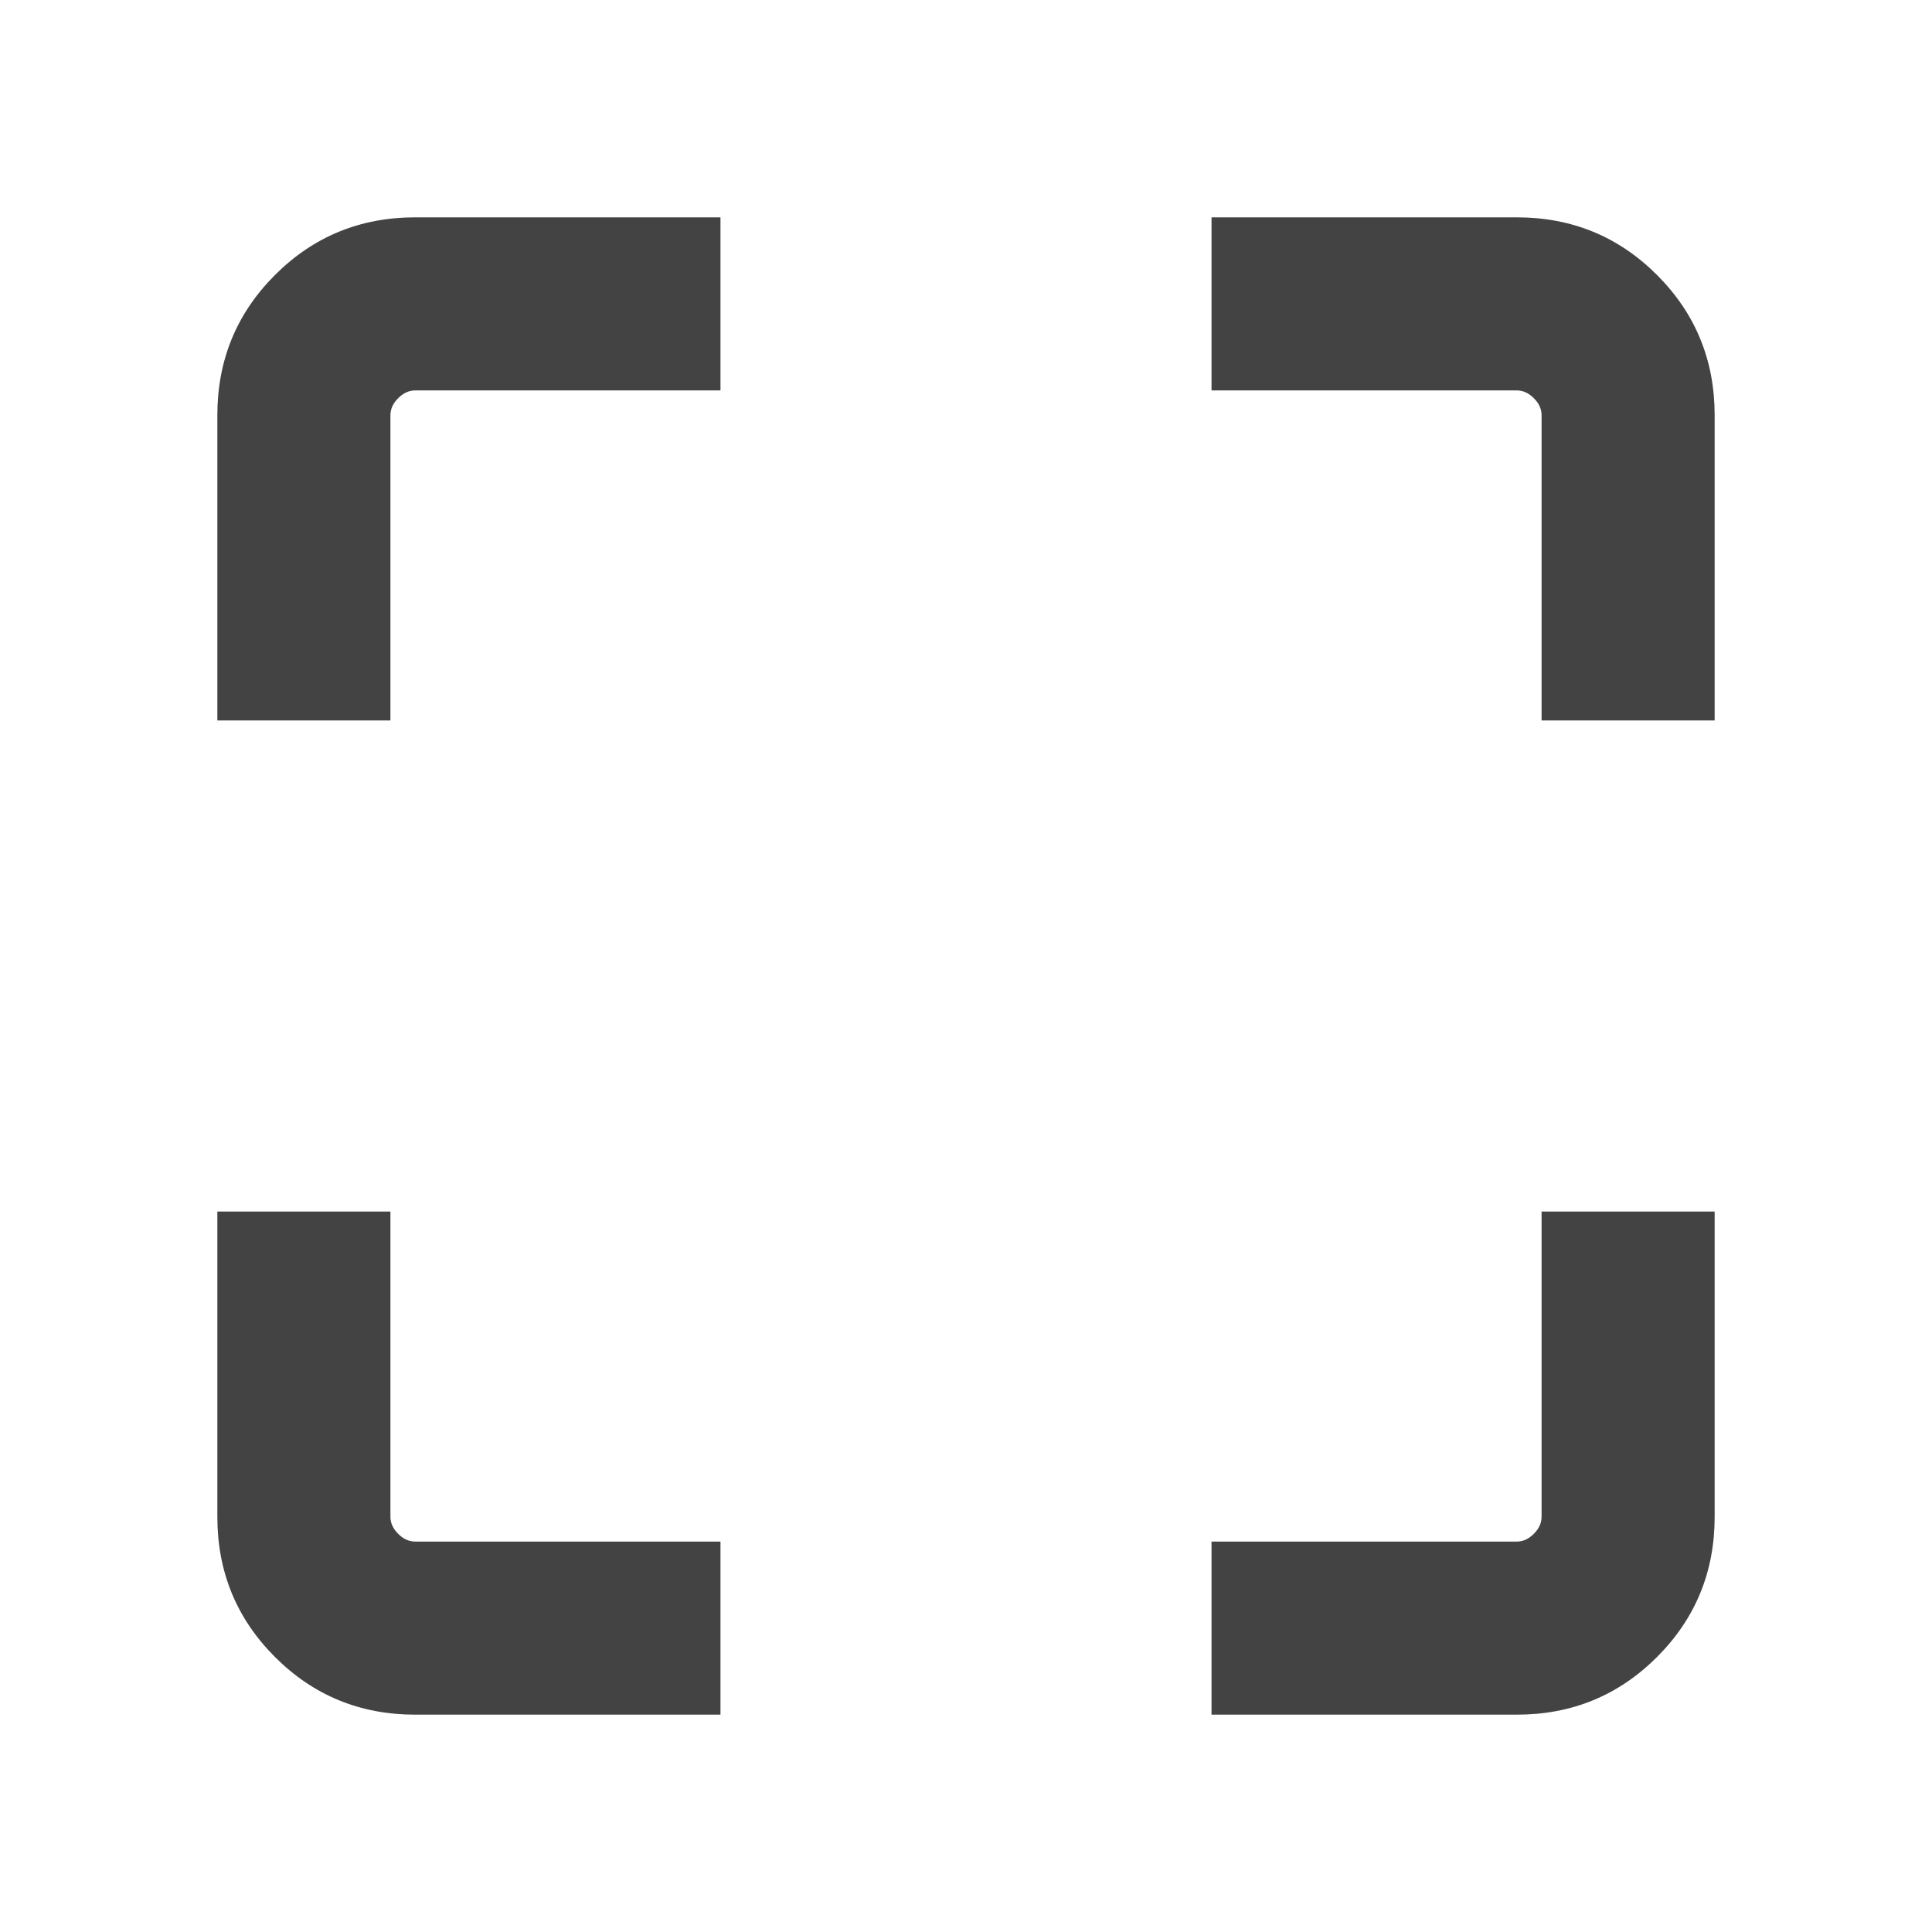
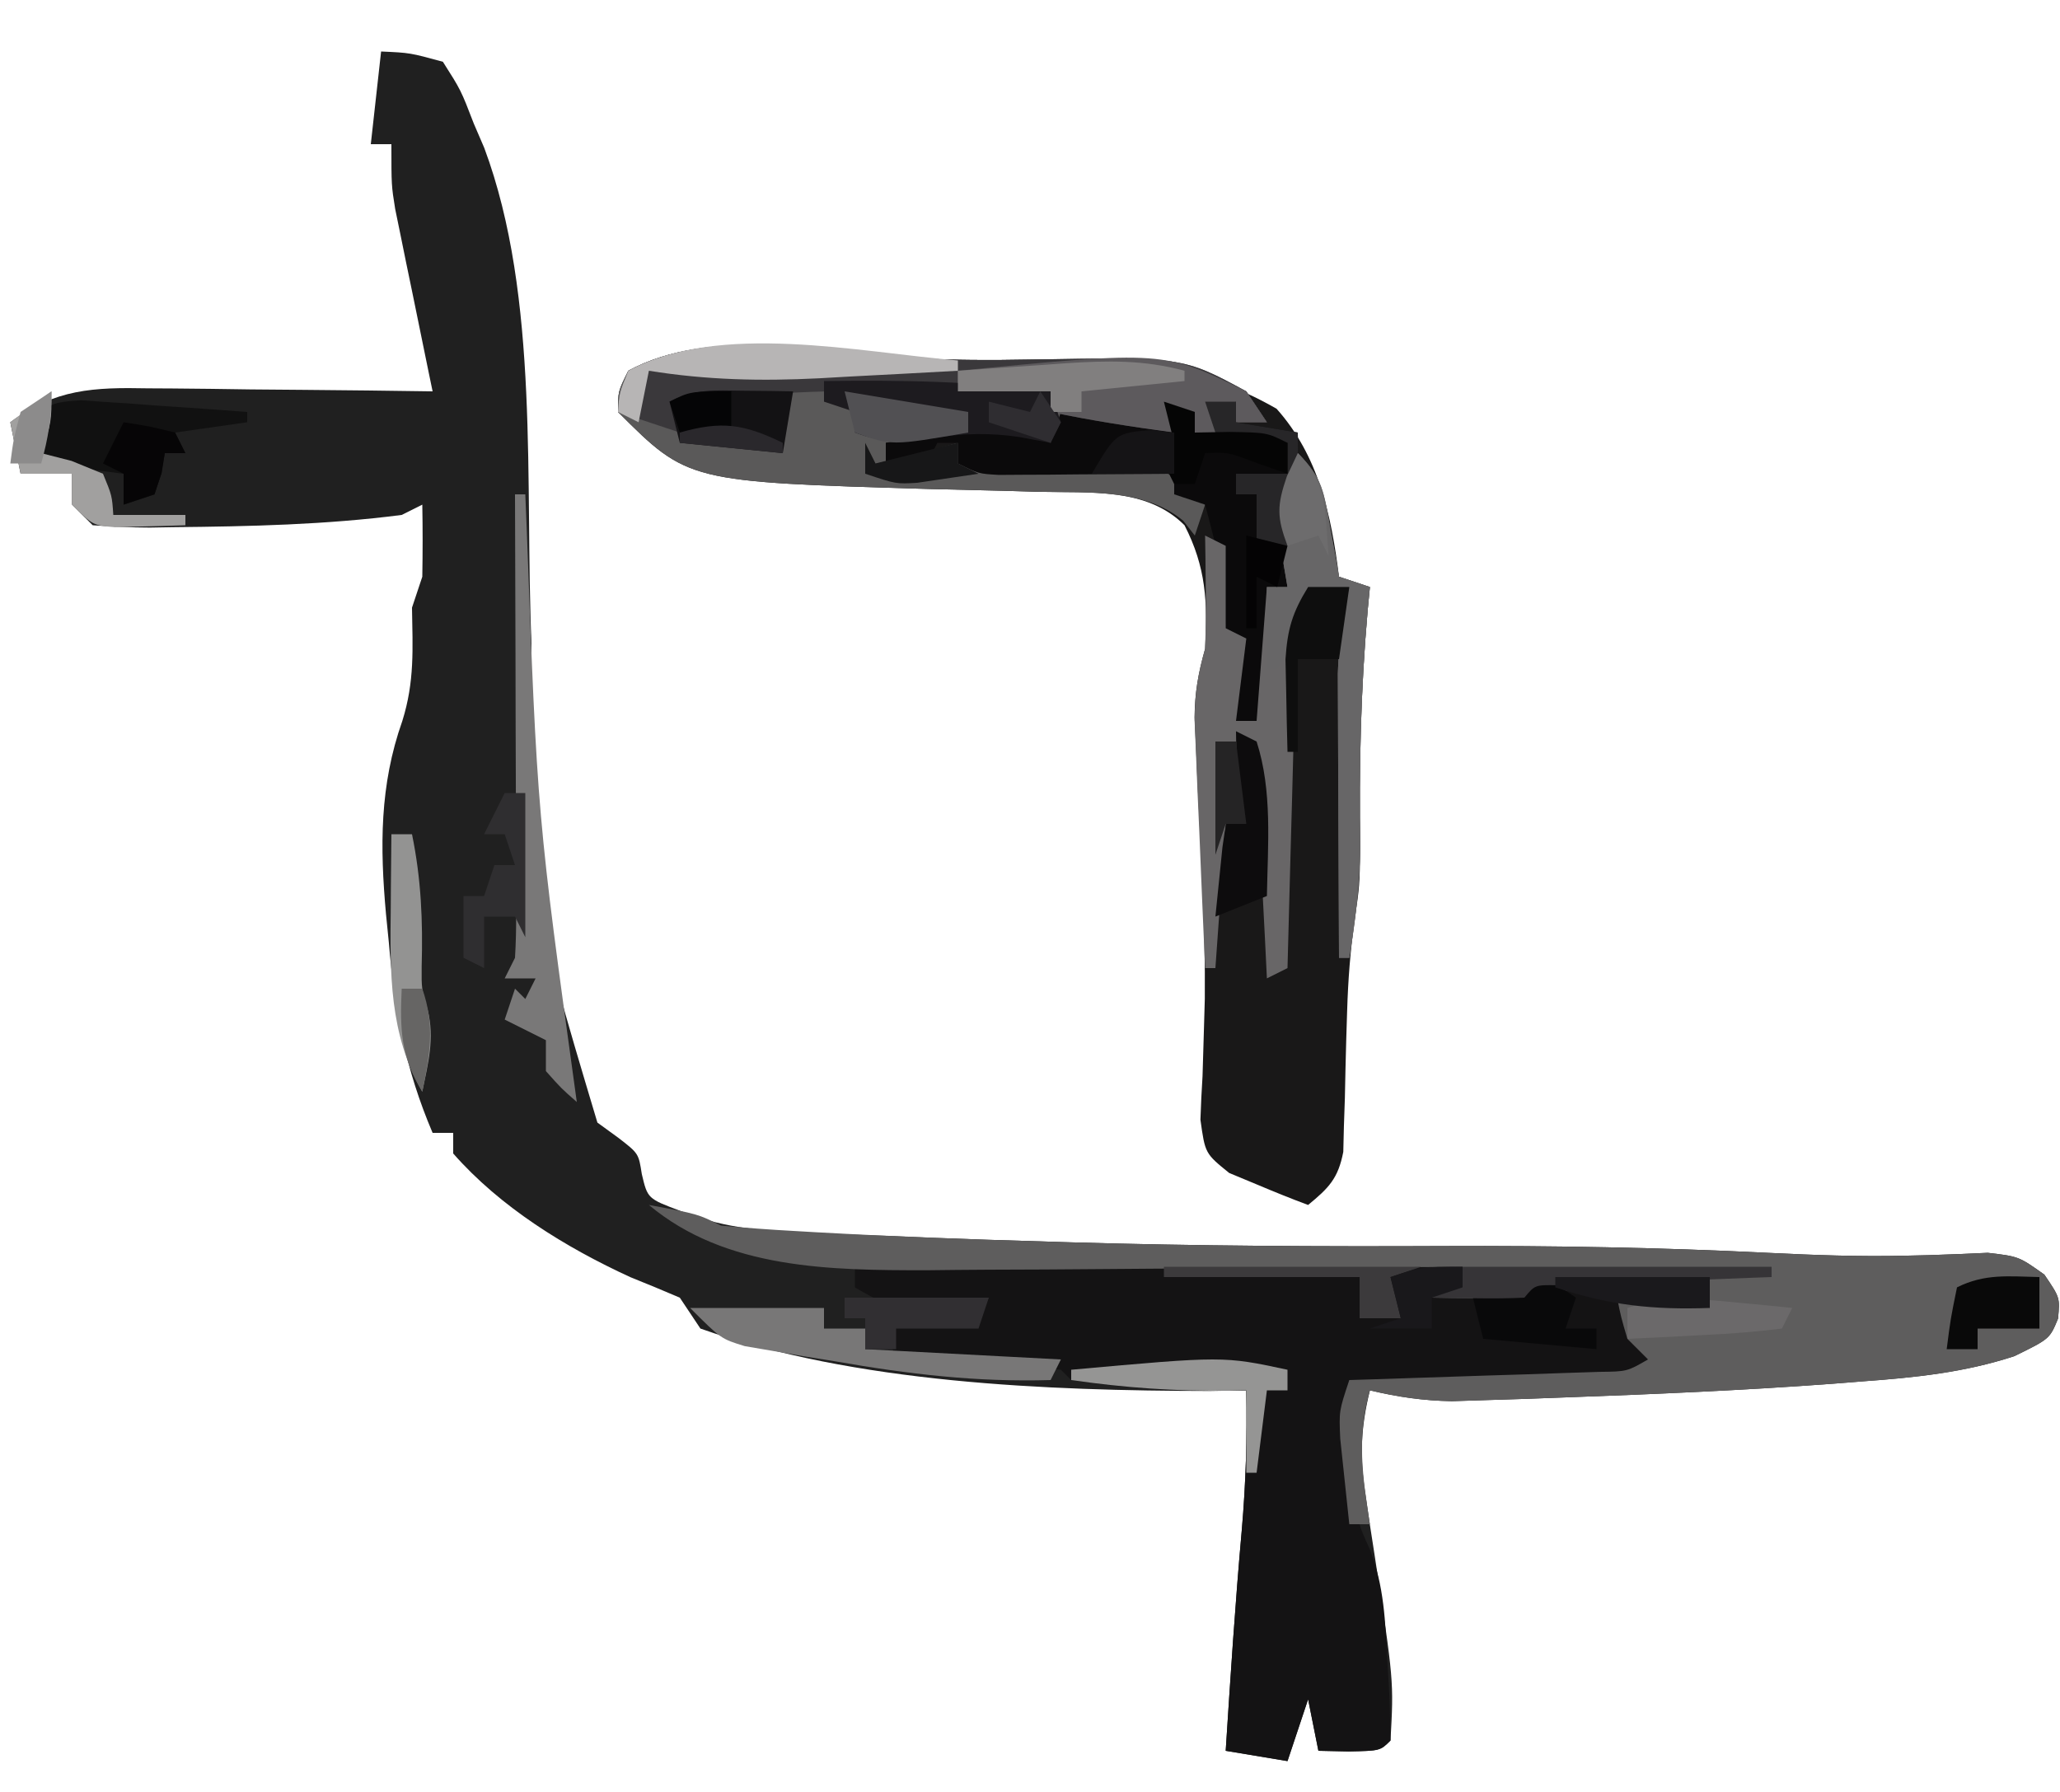
- <svg xmlns="http://www.w3.org/2000/svg" height="24px" viewBox="0 -960 960 960" width="24px" fill="#434343">
-   <path d="M206.31-108q-41.03 0-69.67-28.64T108-206.31V-358h86v151.69q0 4.62 3.85 8.46 3.84 3.85 8.46 3.85H358v86H206.31ZM602-108v-86h151.69q4.62 0 8.46-3.85 3.85-3.84 3.85-8.46V-358h86v151.69q0 41.03-28.64 69.67T753.69-108H602ZM108-602v-151.69q0-41.03 28.64-69.67T206.31-852H358v86H206.31q-4.62 0-8.46 3.85-3.85 3.84-3.85 8.46V-602h-86Zm658 0v-151.69q0-4.62-3.85-8.46-3.84-3.85-8.46-3.85H602v-86h151.69q41.03 0 69.67 28.64T852-753.69V-602h-86Z" />
+ <svg xmlns="http://www.w3.org/2000/svg" version="1.1" width="200" height="174">
+   <path d="M0 0 C2.812 0.125 2.812 0.125 6 1 C7.75 3.75 7.75 3.75 9 7 C9.334 7.777 9.669 8.554 10.013 9.354 C15.438 23.9 13.93 42.204 14.602 57.485 C14.27 81.52 14.27 81.52 21 104 C21.681 104.495 22.361 104.99 23.062 105.5 C25 107 25 107 25.312 109 C25.874 111.384 25.874 111.384 29.077 112.584 C32.871 114.112 36.352 114.48 40.449 114.652 C41.488 114.701 41.488 114.701 42.547 114.75 C44.698 114.847 46.849 114.925 49 115 C50.292 115.054 51.585 115.109 52.917 115.165 C56.881 115.321 60.846 115.448 64.812 115.562 C65.888 115.595 65.888 115.595 66.985 115.628 C79.086 115.984 91.174 116.045 103.28 115.99 C113.778 115.946 124.233 116.129 134.722 116.651 C139.14 116.868 143.522 117.031 147.945 116.926 C148.692 116.909 149.439 116.892 150.208 116.875 C152.136 116.818 154.062 116.733 155.988 116.645 C159 117 159 117 161.48 118.762 C163 121 163 121 162.809 123.035 C162 125 162 125 158.57 126.68 C153.73 128.266 148.935 128.758 143.875 129.125 C142.904 129.202 141.934 129.279 140.934 129.359 C132.257 130.001 123.569 130.374 114.875 130.688 C113.577 130.736 112.279 130.785 110.941 130.834 C109.11 130.891 109.11 130.891 107.242 130.949 C106.158 130.984 105.074 131.018 103.957 131.053 C101.166 131.003 98.709 130.646 96 130 C95.119 133.598 94.996 136.4 95.559 140.055 C95.766 141.472 95.766 141.472 95.979 142.918 C96.13 143.894 96.281 144.87 96.438 145.875 C98.322 158.235 98.322 158.235 98 164 C97 165 97 165 93.938 165.062 C92.968 165.042 91.999 165.021 91 165 C90.505 162.525 90.505 162.525 90 160 C89.01 162.97 89.01 162.97 88 166 C86.02 165.67 84.04 165.34 82 165 C82.459 157.847 82.923 150.702 83.562 143.562 C83.956 139.017 84.088 134.56 84 130 C82.237 130.031 82.237 130.031 80.438 130.062 C64.679 130.038 45.963 129.31 31 124 C30.34 123.01 29.68 122.02 29 121 C27.407 120.322 25.812 119.65 24.203 119.012 C17.922 116.127 11.578 112.222 7 107 C7 106.34 7 105.68 7 105 C6.34 105 5.68 105 5 105 C2.362 98.797 1.307 93.197 0.75 86.5 C0.66 85.602 0.57 84.703 0.477 83.777 C-0.113 77.243 -0.157 71.267 2.062 65 C3.261 61.165 3.066 58.015 3 54 C3.33 53.01 3.66 52.02 4 51 C4.04 48.667 4.044 46.333 4 44 C3.01 44.495 3.01 44.495 2 45 C-5.35 45.953 -12.784 46.117 -20.188 46.188 C-21.301 46.207 -21.301 46.207 -22.438 46.227 C-24.293 46.23 -26.148 46.123 -28 46 C-28.66 45.34 -29.32 44.68 -30 44 C-30 43.01 -30 42.02 -30 41 C-31.65 41 -33.3 41 -35 41 C-35.33 39.35 -35.66 37.7 -36 36 C-31.664 32.751 -27.863 32.601 -22.637 32.707 C-21.845 32.711 -21.053 32.716 -20.237 32.72 C-17.72 32.737 -15.204 32.774 -12.688 32.812 C-10.976 32.828 -9.264 32.841 -7.553 32.854 C-3.368 32.887 0.816 32.938 5 33 C4.879 32.415 4.758 31.83 4.633 31.228 C4.084 28.569 3.542 25.91 3 23.25 C2.809 22.33 2.618 21.409 2.422 20.461 C2.241 19.571 2.061 18.682 1.875 17.766 C1.624 16.54 1.624 16.54 1.367 15.29 C1 13 1 13 1 9 C0.34 9 -0.32 9 -1 9 C-0.67 6.03 -0.34 3.06 0 0 Z " fill="#202020" transform="translate(37,5)" />
+   <path d="M0 0 C3.603 0.197 7.138 0.195 10.743 0.128 C19.604 -0.03 26.929 0.383 34.789 4.898 C38.884 9.49 40.101 15.203 40.852 21.211 C42.337 21.706 42.337 21.706 43.852 22.211 C43.779 22.964 43.707 23.717 43.633 24.492 C42.96 32.196 42.79 39.762 42.914 47.484 C42.852 51.211 42.852 51.211 42.375 54.516 C41.948 57.528 41.734 60.352 41.641 63.383 C41.612 64.294 41.584 65.206 41.555 66.145 C41.502 68.038 41.458 69.931 41.422 71.824 C41.391 72.73 41.36 73.637 41.328 74.57 C41.308 75.39 41.288 76.209 41.268 77.054 C40.767 79.65 39.862 80.556 37.852 82.211 C36.169 81.586 34.505 80.909 32.852 80.211 C31.974 79.846 31.096 79.481 30.191 79.105 C27.852 77.211 27.852 77.211 27.398 73.93 C27.443 72.523 27.513 71.116 27.602 69.711 C27.656 68.104 27.704 66.498 27.746 64.891 C27.771 64 27.797 63.108 27.823 62.19 C27.89 55.208 27.451 48.225 27.118 41.252 C27.046 39.58 27.046 39.58 26.973 37.875 C26.926 36.879 26.878 35.884 26.83 34.858 C26.85 32.411 27.199 30.548 27.852 28.211 C28.099 23.667 27.948 20.288 25.852 16.211 C22.171 12.531 16.724 13.081 11.746 12.965 C10.597 12.932 9.448 12.899 8.264 12.865 C5.884 12.805 3.503 12.747 1.123 12.693 C-22.36 11.999 -22.36 11.999 -29.148 5.211 C-29.148 3.211 -29.148 3.211 -28.148 1.211 C-20.131 -3.123 -8.707 -0.714 0 0 Z " fill="#191818" transform="translate(89.14844,34.78906)" />
+   <path d="M0 0 C19.682 -0.184 39.33 0.386 59 1 C59 1.66 59 2.32 59 3 C58.01 3.33 57.02 3.66 56 4 C57.438 3.858 58.875 3.711 60.312 3.562 C61.513 3.441 61.513 3.441 62.738 3.316 C65.161 3.047 65.161 3.047 68 2 C70.352 2.598 72.689 3.259 75 4 C75.124 4.619 75.248 5.237 75.375 5.875 C75.872 8.191 75.872 8.191 78 10 C74.46 12.36 72.989 12.235 68.801 12.195 C67.592 12.189 66.384 12.182 65.139 12.176 C63.245 12.151 63.245 12.151 61.312 12.125 C60.038 12.116 58.764 12.107 57.451 12.098 C54.301 12.074 51.15 12.041 48 12 C48.115 14.23 48.242 16.459 48.375 18.688 C48.479 20.55 48.479 20.55 48.586 22.449 C48.826 25.885 48.826 25.885 49.996 28.441 C51.384 31.98 51.502 35.496 51.688 39.25 C51.758 40.348 51.758 40.348 51.83 41.469 C51.934 43.31 51.973 45.156 52 47 C51 48 51 48 47.938 48.062 C46.968 48.042 45.999 48.021 45 48 C44.67 46.35 44.34 44.7 44 43 C43.34 44.98 42.68 46.96 42 49 C39.03 48.505 39.03 48.505 36 48 C36.459 40.847 36.923 33.702 37.562 26.562 C37.956 22.017 38.088 17.56 38 13 C37.443 13.012 36.886 13.023 36.312 13.035 C31.104 13.097 26.147 12.827 21 12 C20.67 11.67 20.34 11.34 20 11 C17.308 10.763 14.635 10.578 11.938 10.438 C11.179 10.394 10.42 10.351 9.639 10.307 C7.759 10.2 5.88 10.1 4 10 C3.67 9.01 3.34 8.02 3 7 C4 6 4 6 5.848 5.902 C7.898 5.935 9.949 5.967 12 6 C12.33 5.34 12.66 4.68 13 4 C12.397 4.095 11.793 4.191 11.172 4.289 C9.973 4.455 9.973 4.455 8.75 4.625 C7.961 4.741 7.172 4.857 6.359 4.977 C3.678 5.003 2.273 4.366 0 3 C0 2.01 0 1.02 0 0 Z " fill="#141314" transform="translate(83,122)" />
+   <path d="M0 0 C4.75 0.875 4.75 0.875 7 2 C9.384 2.225 11.747 2.398 14.137 2.527 C14.852 2.569 15.567 2.61 16.303 2.653 C23.802 3.071 31.305 3.346 38.812 3.562 C39.529 3.584 40.246 3.606 40.985 3.628 C53.086 3.984 65.174 4.045 77.28 3.99 C87.778 3.946 98.233 4.129 108.722 4.651 C113.14 4.868 117.522 5.031 121.945 4.926 C123.065 4.901 123.065 4.901 124.208 4.875 C126.136 4.818 128.062 4.733 129.988 4.645 C133 5 133 5 135.48 6.762 C137 9 137 9 136.809 11.035 C136 13 136 13 132.57 14.68 C127.73 16.266 122.935 16.758 117.875 17.125 C116.419 17.241 116.419 17.241 114.934 17.359 C106.257 18.001 97.569 18.374 88.875 18.688 C87.577 18.736 86.279 18.785 84.941 18.834 C83.72 18.872 82.5 18.91 81.242 18.949 C80.158 18.984 79.074 19.018 77.957 19.053 C75.166 19.003 72.709 18.646 70 18 C68.703 22.611 69.289 26.338 70 31 C69.34 31 68.68 31 68 31 C67.805 29.23 67.619 27.459 67.438 25.688 C67.281 24.208 67.281 24.208 67.121 22.699 C67 20 67 20 68 17 C69.211 16.962 69.211 16.962 70.447 16.924 C74.09 16.808 77.732 16.686 81.375 16.562 C82.646 16.523 83.917 16.484 85.227 16.443 C87.044 16.381 87.044 16.381 88.898 16.316 C90.579 16.261 90.579 16.261 92.294 16.205 C94.967 16.174 94.967 16.174 97 15 C96.01 14.01 96.01 14.01 95 13 C94.375 10.875 94.375 10.875 94 9 C90.01 8.397 90.01 8.397 86 8 C85.67 8.33 85.34 8.66 85 9 C83.481 9.072 81.958 9.084 80.438 9.062 C79.611 9.053 78.785 9.044 77.934 9.035 C77.296 9.024 76.657 9.012 76 9 C76.33 8.34 76.66 7.68 77 7 C77.99 7.495 77.99 7.495 79 8 C79 7.34 79 6.68 79 6 C77.856 6.01 77.856 6.01 76.689 6.02 C69.452 6.081 62.216 6.126 54.979 6.155 C51.26 6.171 47.541 6.192 43.822 6.226 C40.223 6.259 36.625 6.277 33.026 6.285 C31.006 6.293 28.985 6.316 26.965 6.34 C17.635 6.342 7.474 6.255 0 0 Z " fill="#5E5D5D" transform="translate(63,117)" />
+   <path d="M0 0 C3.604 0.197 7.139 0.195 10.744 0.128 C25.675 -0.139 25.675 -0.139 31.852 3.211 C32.512 4.201 33.172 5.191 33.852 6.211 C32.862 6.211 31.872 6.211 30.852 6.211 C30.852 5.551 30.852 4.891 30.852 4.211 C30.192 4.541 29.532 4.871 28.852 5.211 C28.852 5.871 28.852 6.531 28.852 7.211 C28.192 7.211 27.532 7.211 26.852 7.211 C26.192 6.551 25.532 5.891 24.852 5.211 C24.852 5.871 24.852 6.531 24.852 7.211 C19.407 6.716 19.407 6.716 13.852 6.211 C13.522 6.871 13.192 7.531 12.852 8.211 C11.882 8.025 10.913 7.84 9.914 7.648 C5.467 6.992 1.271 7.56 -3.148 8.211 C-3.148 8.871 -3.148 9.531 -3.148 10.211 C-0.838 9.551 1.472 8.891 3.852 8.211 C3.852 8.871 3.852 9.531 3.852 10.211 C4.472 10.226 5.092 10.24 5.732 10.255 C8.543 10.33 11.353 10.426 14.164 10.523 C15.141 10.546 16.117 10.569 17.123 10.592 C18.061 10.627 18.999 10.663 19.965 10.699 C20.829 10.725 21.693 10.752 22.583 10.779 C25.254 11.288 26.162 12.134 27.852 14.211 C27.522 15.201 27.192 16.191 26.852 17.211 C26.48 16.737 26.109 16.262 25.727 15.773 C21.951 12.627 16.478 13.075 11.746 12.965 C10.597 12.932 9.448 12.899 8.264 12.865 C5.884 12.805 3.503 12.747 1.123 12.693 C-22.36 11.999 -22.36 11.999 -29.148 5.211 C-29.148 3.211 -29.148 3.211 -28.148 1.211 C-20.131 -3.123 -8.707 -0.714 0 0 Z " fill="#5A5959" transform="translate(89.14844,34.78906)" />
+   <path d="M0 0 C0.99 0.33 1.98 0.66 3 1 C3 1.66 3 2.32 3 3 C3.66 3 4.32 3 5 3 C4.67 2.01 4.34 1.02 4 0 C4.99 0 5.98 0 7 0 C7 0.66 7 1.32 7 2 C8.98 2.33 10.96 2.66 13 3 C13.081 6.564 12.886 9.566 12 13 C11.962 14.666 11.954 16.334 12 18 C11.34 18 10.68 18 10 18 C10.012 18.687 10.023 19.374 10.035 20.082 C10.044 20.983 10.053 21.884 10.062 22.812 C10.074 23.706 10.086 24.599 10.098 25.52 C10 28 10 28 9 31 C8.34 31 7.68 31 7 31 C6.299 27.847 6 25.273 6 22 C5.552 15.872 5.552 15.872 4 10 C3.01 9.67 2.02 9.34 1 9 C1 8.34 1 7.68 1 7 C0.435 7.005 -0.13 7.01 -0.712 7.016 C-3.267 7.037 -5.821 7.05 -8.375 7.062 C-9.709 7.075 -9.709 7.075 -11.07 7.088 C-12.346 7.093 -12.346 7.093 -13.648 7.098 C-14.827 7.106 -14.827 7.106 -16.029 7.114 C-18 7 -18 7 -20 6 C-20 5.34 -20 4.68 -20 4 C-20.66 4 -21.32 4 -22 4 C-22.33 4.66 -22.66 5.32 -23 6 C-24.32 6 -25.64 6 -27 6 C-27 5.34 -27 4.68 -27 4 C-25.275 3.607 -23.545 3.237 -21.812 2.875 C-20.85 2.666 -19.887 2.457 -18.895 2.242 C-15.654 1.971 -13.885 2.576 -11 4 C-10.67 3.01 -10.34 2.02 -10 1 C-6.317 1.6 -2.655 2.248 1 3 C0.67 2.01 0.34 1.02 0 0 Z " fill="#0B0A0B" transform="translate(113,39)" />
+   <path d="M0 0 C2.421 2.421 2.528 3.801 3.125 7.125 C3.293 8.035 3.46 8.945 3.633 9.883 C3.815 10.931 3.815 10.931 4 12 C4.99 12.33 5.98 12.66 7 13 C6.928 13.753 6.856 14.506 6.781 15.281 C6.108 22.985 5.939 30.551 6.062 38.273 C6 41.977 5.603 45.355 5 49 C4.67 49 4.34 49 4 49 C3.975 44.677 3.957 40.353 3.945 36.03 C3.94 34.561 3.933 33.091 3.925 31.622 C3.912 29.504 3.907 27.387 3.902 25.27 C3.894 23.361 3.894 23.361 3.886 21.413 C3.985 18.463 4.309 15.861 5 13 C3.68 13 2.36 13 1 13 C-0.202 16.816 -0.222 20.646 -0.316 24.609 C-0.337 25.336 -0.358 26.063 -0.379 26.812 C-0.445 29.124 -0.504 31.437 -0.562 33.75 C-0.606 35.322 -0.649 36.893 -0.693 38.465 C-0.8 42.31 -0.902 46.155 -1 50 C-1.99 50.495 -1.99 50.495 -3 51 C-3.091 49.138 -3.091 49.138 -3.184 47.238 C-3.268 45.596 -3.353 43.954 -3.438 42.312 C-3.477 41.496 -3.516 40.679 -3.557 39.838 C-3.769 35.803 -4.044 31.943 -5 28 C-5 30.64 -5 33.28 -5 36 C-5.66 36 -6.32 36 -7 36 C-7.33 40.62 -7.66 45.24 -8 50 C-8.33 50 -8.66 50 -9 50 C-9.197 45.584 -9.381 41.167 -9.562 36.75 C-9.619 35.496 -9.675 34.241 -9.732 32.949 C-9.781 31.744 -9.829 30.539 -9.879 29.297 C-9.926 28.187 -9.973 27.076 -10.022 25.933 C-10.003 23.36 -9.705 21.444 -9 19 C-8.933 17.084 -8.915 15.167 -8.938 13.25 C-8.947 12.265 -8.956 11.28 -8.965 10.266 C-8.976 9.518 -8.988 8.77 -9 8 C-8.34 8.33 -7.68 8.66 -7 9 C-7 11.64 -7 14.28 -7 17 C-6.34 17.33 -5.68 17.66 -5 18 C-5.33 20.64 -5.66 23.28 -6 26 C-5.34 26 -4.68 26 -4 26 C-3.67 21.71 -3.34 17.42 -3 13 C-2.34 13 -1.68 13 -1 13 C-1.206 11.783 -1.413 10.566 -1.625 9.312 C-2.1 5.652 -1.766 3.324 0 0 Z " fill="#686667" transform="translate(126,44)" />
+   <path d="M0 0 C3.604 0.197 7.139 0.195 10.744 0.128 C25.675 -0.139 25.675 -0.139 31.852 3.211 C32.512 4.201 33.172 5.191 33.852 6.211 C32.862 6.211 31.872 6.211 30.852 6.211 C30.852 5.551 30.852 4.891 30.852 4.211 C30.192 4.541 29.532 4.871 28.852 5.211 C28.852 5.871 28.852 6.531 28.852 7.211 C28.192 7.211 27.532 7.211 26.852 7.211 C26.192 6.551 25.532 5.891 24.852 5.211 C24.852 5.871 24.852 6.531 24.852 7.211 C20.822 6.658 16.831 6.055 12.852 5.211 C12.852 4.551 12.852 3.891 12.852 3.211 C8.935 3.181 5.018 3.164 1.102 3.148 C-0.536 3.136 -0.536 3.136 -2.207 3.123 C-9.573 3.101 -16.819 3.476 -24.148 4.211 C-23.818 5.201 -23.488 6.191 -23.148 7.211 C-25.128 6.551 -27.108 5.891 -29.148 5.211 C-29.023 3.336 -29.023 3.336 -28.148 1.211 C-20.131 -3.123 -8.707 -0.714 0 0 Z " fill="#3A383B" transform="translate(89.14844,34.78906)" />
+   <path d="M0 0 C2.421 2.421 2.528 3.801 3.125 7.125 C3.293 8.035 3.46 8.945 3.633 9.883 C3.815 10.931 3.815 10.931 4 12 C4.99 12.33 5.98 12.66 7 13 C6.928 13.753 6.856 14.506 6.781 15.281 C6.108 22.985 5.939 30.551 6.062 38.273 C6 41.977 5.603 45.355 5 49 C4.67 49 4.34 49 4 49 C3.975 44.677 3.957 40.353 3.945 36.03 C3.94 34.561 3.933 33.091 3.925 31.622 C3.912 29.504 3.907 27.387 3.902 25.27 C3.897 23.997 3.892 22.724 3.886 21.413 C3.985 18.463 4.309 15.861 5 13 C3.68 13 2.36 13 1 13 C0.876 13.578 0.752 14.155 0.625 14.75 C-0.006 17.023 -0.889 18.925 -2 21 C-2.33 21 -2.66 21 -3 21 C-3 18.36 -3 15.72 -3 13 C-2.34 13 -1.68 13 -1 13 C-1.206 11.783 -1.413 10.566 -1.625 9.312 C-2.1 5.652 -1.766 3.324 0 0 Z " fill="#676667" transform="translate(126,44)" />
+   <path d="M0 0 C0.99 1.485 0.99 1.485 2 3 C1.01 3 0.02 3 -1 3 C-1 2.34 -1 1.68 -1 1 C-1.99 1.495 -1.99 1.495 -3 2 C-3 2.66 -3 3.32 -3 4 C-3.66 4 -4.32 4 -5 4 C-5.66 3.34 -6.32 2.68 -7 2 C-7 2.66 -7 3.32 -7 4 C-11.03 3.447 -15.02 2.844 -19 2 C-19 1.34 -19 0.68 -19 0 C-21.97 0 -24.94 0 -28 0 C-28 -0.66 -28 -1.32 -28 -2 C-8.028 -3.943 -8.028 -3.943 0 0 Z " fill="#5D5A5D" transform="translate(121,38)" />
+   <path d="M0 0 C7.427 -0.103 14.635 0.001 22 1 C22.33 1.99 22.66 2.98 23 4 C22.67 4.66 22.34 5.32 22 6 C21.01 5.814 20.02 5.629 19 5.438 C16.131 5.013 13.679 5.075 10.812 5.5 C7.628 5.918 5.927 6.098 3 5 C3 4.34 3 3.68 3 3 C2.01 2.67 1.02 2.34 0 2 C0 1.34 0 0.68 0 0 Z " fill="#1D1B1F" transform="translate(80,37)" />
+   <path d="M0 0 C0.33 0 0.66 0 1 0 C1.067 1.615 1.067 1.615 1.136 3.263 C2.171 31.272 2.171 31.272 6 59 C4.5 57.688 4.5 57.688 3 56 C3 55.01 3 54.02 3 53 C1.68 52.34 0.36 51.68 -1 51 C-0.67 50.01 -0.34 49.02 0 48 C0.33 48.33 0.66 48.66 1 49 C1.33 48.34 1.66 47.68 2 47 C1.01 47 0.02 47 -1 47 C-0.67 46.34 -0.34 45.68 0 45 C0.089 43.55 0.118 42.095 0.114 40.642 C0.113 39.741 0.113 38.841 0.113 37.912 C0.108 36.938 0.103 35.964 0.098 34.961 C0.096 33.965 0.095 32.969 0.093 31.943 C0.088 28.753 0.075 25.564 0.062 22.375 C0.057 20.216 0.053 18.057 0.049 15.898 C0.038 10.599 0.021 5.299 0 0 Z " fill="#797878" transform="translate(50,48)" />
+   <path d="M0 0 C0.744 0.052 1.487 0.105 2.253 0.159 C3.059 0.21 3.865 0.262 4.695 0.315 C5.957 0.412 5.957 0.412 7.246 0.51 C8.095 0.567 8.945 0.624 9.82 0.682 C11.921 0.824 14.021 0.978 16.121 1.135 C16.121 1.465 16.121 1.795 16.121 2.135 C13.811 2.465 11.501 2.795 9.121 3.135 C9.451 3.795 9.781 4.455 10.121 5.135 C9.461 5.135 8.801 5.135 8.121 5.135 C7.966 6.094 7.966 6.094 7.808 7.073 C7.581 7.753 7.354 8.434 7.121 9.135 C6.131 9.465 5.141 9.795 4.121 10.135 C4.121 9.145 4.121 8.155 4.121 7.135 C1.481 6.805 -1.159 6.475 -3.879 6.135 C-3.879 0.279 -3.879 0.279 0 0 Z " fill="#111111" transform="translate(7.879395,38.86475)" />
+   <path d="M0 0 C4.29 0 8.58 0 13 0 C13 0.66 13 1.32 13 2 C14.32 2 15.64 2 17 2 C17 2.66 17 3.32 17 4 C23.27 4.33 29.54 4.66 36 5 C35.67 5.66 35.34 6.32 35 7 C27.835 7.216 21.176 6.427 14.125 5.188 C13.094 5.022 12.062 4.856 11 4.686 C10.013 4.515 9.025 4.344 8.008 4.168 C7.117 4.016 6.227 3.864 5.309 3.708 C3 3 3 3 0 0 Z " fill="#787777" transform="translate(67,127)" />
+   <path d="M0 0 C0.91 0.009 1.82 0.018 2.758 0.027 C3.456 0.039 4.155 0.051 4.875 0.062 C4.545 2.042 4.215 4.022 3.875 6.062 C0.575 5.732 -2.725 5.402 -6.125 5.062 C-6.455 3.743 -6.785 2.422 -7.125 1.062 C-4.6 -0.2 -2.813 -0.036 0 0 Z " fill="#131214" transform="translate(72.125,37.9375)" />
+   <path d="M0 0 C0.66 0.33 1.32 0.66 2 1 C3.55 5.806 3.087 11.008 3 16 C1.35 16.66 -0.3 17.32 -2 18 C-1.858 16.562 -1.711 15.125 -1.562 13.688 C-1.481 12.887 -1.4 12.086 -1.316 11.262 C-1 9 -1 9 0 6 C0.039 4 0.044 2 0 0 Z " fill="#0D0C0D" transform="translate(120,71)" />
+   <path d="M0 0 C0 0.33 0 0.66 0 1 C-3.499 1.199 -7 1.382 -10.5 1.562 C-11.973 1.647 -11.973 1.647 -13.477 1.732 C-19.147 2.016 -24.392 1.901 -30 1 C-30.33 2.65 -30.66 4.3 -31 6 C-31.66 5.67 -32.32 5.34 -33 5 C-32.875 3.125 -32.875 3.125 -32 1 C-23.131 -3.794 -9.598 -0.795 0 0 Z " fill="#B7B5B5" transform="translate(93,35)" />
+   <path d="M0 0 C0.536 0.371 1.073 0.743 1.625 1.125 C1.295 2.115 0.965 3.105 0.625 4.125 C1.615 4.125 2.605 4.125 3.625 4.125 C3.625 4.785 3.625 5.445 3.625 6.125 C-0.005 5.795 -3.635 5.465 -7.375 5.125 C-7.705 3.805 -8.035 2.485 -8.375 1.125 C-2.96 -1.09 -2.96 -1.09 0 0 Z " fill="#09090A" transform="translate(151.375,124.875)" />
+   <path d="M0 0 C0.66 0 1.32 0 2 0 C2.895 4.363 3.062 8.425 2.938 12.852 C2.922 15.009 2.922 15.009 3.527 17.07 C4.21 19.859 3.568 22.223 3 25 C-0.227 19.407 -0.142 13.427 -0.062 7.125 C-0.058 6.437 -0.053 5.748 -0.049 5.039 C-0.037 3.359 -0.019 1.68 0 0 Z " fill="#939392" transform="translate(38,81)" />
+   <path d="M0 0 C0.66 0 1.32 0 2 0 C2 4.62 2 9.24 2 14 C1.67 13.34 1.34 12.68 1 12 C0.01 12 -0.98 12 -2 12 C-2 13.65 -2 15.3 -2 17 C-2.66 16.67 -3.32 16.34 -4 16 C-4 14.02 -4 12.04 -4 10 C-3.34 10 -2.68 10 -2 10 C-1.67 9.01 -1.34 8.02 -1 7 C-0.34 7 0.32 7 1 7 C0.67 6.01 0.34 5.02 0 4 C-0.66 4 -1.32 4 -2 4 C-1.34 2.68 -0.68 1.36 0 0 Z " fill="#2F2E30" transform="translate(49,77)" />
+   <path d="M0 0 C9.9 0 19.8 0 30 0 C30 0.33 30 0.66 30 1 C29.308 1.025 28.617 1.05 27.905 1.076 C24.79 1.192 21.676 1.314 18.562 1.438 C16.93 1.496 16.93 1.496 15.264 1.557 C13.712 1.619 13.712 1.619 12.129 1.684 C11.171 1.72 10.212 1.757 9.225 1.795 C7.029 1.758 7.029 1.758 6 3 C4.481 3.072 2.958 3.084 1.438 3.062 C0.611 3.053 -0.215 3.044 -1.066 3.035 C-1.704 3.024 -2.343 3.012 -3 3 C-2.67 2.34 -2.34 1.68 -2 1 C-1.34 1.33 -0.68 1.66 0 2 C0 1.34 0 0.68 0 0 Z " fill="#363437" transform="translate(142,123)" />
+   <path d="M0 0 C0 3 0 3 -1 6 C-0.031 6.247 0.939 6.495 1.938 6.75 C2.948 7.162 3.959 7.575 5 8 C5.875 10.125 5.875 10.125 6 12 C8.31 12 10.62 12 13 12 C13 12.33 13 12.66 13 13 C11.542 13.054 10.084 13.093 8.625 13.125 C7.813 13.148 7.001 13.171 6.164 13.195 C4 13 4 13 2 11 C2 10.01 2 9.02 2 8 C0.35 8 -1.3 8 -3 8 C-3.33 6.35 -3.66 4.7 -4 3 C-2.68 2.01 -1.36 1.02 0 0 Z " fill="#A1A09F" transform="translate(5,38)" />
+   <path d="M0 0 C0 1.65 0 3.3 0 5 C-1.98 5 -3.96 5 -6 5 C-6 5.66 -6 6.32 -6 7 C-6.99 7 -7.98 7 -9 7 C-8.625 4.062 -8.625 4.062 -8 1 C-5.291 -0.354 -2.991 -0.065 0 0 Z " fill="#090909" transform="translate(198,124)" />
+   <path d="M0 0 C0 0.33 0 0.66 0 1 C-3.3 1.33 -6.6 1.66 -10 2 C-10 2.66 -10 3.32 -10 4 C-10.99 4 -11.98 4 -13 4 C-13 3.34 -13 2.68 -13 2 C-15.97 2 -18.94 2 -22 2 C-22 1.34 -22 0.68 -22 0 C-19.271 -0.196 -16.542 -0.382 -13.812 -0.562 C-13.044 -0.619 -12.275 -0.675 -11.482 -0.732 C-7.459 -0.991 -3.939 -1.066 0 0 Z " fill="#817F7F" transform="translate(115,36)" />
+   <path d="M0 0 C0 0.66 0 1.32 0 2 C-0.66 2 -1.32 2 -2 2 C-2.33 4.64 -2.66 7.28 -3 10 C-3.33 10 -3.66 10 -4 10 C-4 7.36 -4 4.72 -4 2 C-4.835 2.017 -4.835 2.017 -5.688 2.035 C-10.898 2.097 -15.844 1.75 -21 1 C-21 0.67 -21 0.34 -21 0 C-6.219 -1.333 -6.219 -1.333 0 0 Z " fill="#959594" transform="translate(125,133)" />
+   <path d="M0 0 C1.32 0 2.64 0 4 0 C3.67 2.31 3.34 4.62 3 7 C1.68 7 0.36 7 -1 7 C-1 9.97 -1 12.94 -1 16 C-1.33 16 -1.66 16 -2 16 C-2.054 14.084 -2.093 12.167 -2.125 10.25 C-2.148 9.183 -2.171 8.115 -2.195 7.016 C-2.005 4.075 -1.527 2.476 0 0 Z " fill="#0E0E0E" transform="translate(127,57)" />
+   <path d="M0 0 C0.99 0 1.98 0 3 0 C3 0.66 3 1.32 3 2 C5.97 2.495 5.97 2.495 9 3 C9.089 6.832 8.879 10.266 8 14 C7.01 14 6.02 14 5 14 C5 12.35 5 10.7 5 9 C4.34 9 3.68 9 3 9 C3 8.34 3 7.68 3 7 C4.65 7 6.3 7 8 7 C8 6.01 8 5.02 8 4 C5.69 3.67 3.38 3.34 1 3 C0.67 2.01 0.34 1.02 0 0 Z " fill="#272628" transform="translate(117,39)" />
+   <path d="M0 0 C8.25 0 16.5 0 25 0 C24.01 0.33 23.02 0.66 22 1 C22.33 2.32 22.66 3.64 23 5 C21.68 5 20.36 5 19 5 C19 3.68 19 2.36 19 1 C12.73 1 6.46 1 0 1 C0 0.67 0 0.34 0 0 Z " fill="#3C3A3C" transform="translate(113,123)" />
+   <path d="M0 0 C0.99 0.33 1.98 0.66 3 1 C3 1.66 3 2.32 3 3 C4.671 2.969 4.671 2.969 6.375 2.938 C10 3 10 3 12 4 C12 4.99 12 5.98 12 7 C11.051 6.67 10.102 6.34 9.125 6 C6.229 4.898 6.229 4.898 4 5 C3.67 5.99 3.34 6.98 3 8 C2.34 8 1.68 8 1 8 C0.34 6.68 -0.32 5.36 -1 4 C-0.34 4 0.32 4 1 4 C0.67 2.68 0.34 1.36 0 0 Z " fill="#050505" transform="translate(113,39)" />
+   <path d="M0 0 C1.078 0.102 2.155 0.204 3.266 0.309 C4.085 0.392 4.905 0.476 5.75 0.562 C5.42 1.222 5.09 1.883 4.75 2.562 C2.201 2.875 -0.254 3.076 -2.812 3.188 C-3.879 3.246 -3.879 3.246 -4.967 3.305 C-6.727 3.399 -8.489 3.482 -10.25 3.562 C-10.25 2.572 -10.25 1.583 -10.25 0.562 C-6.7 -0.601 -3.692 -0.361 0 0 Z " fill="#6B696A" transform="translate(168.25,126.4375)" />
+   <path d="M0 0 C2.438 0.375 2.438 0.375 5 1 C5.33 1.66 5.66 2.32 6 3 C5.34 3 4.68 3 4 3 C3.897 3.639 3.794 4.279 3.688 4.938 C3.461 5.618 3.234 6.299 3 7 C2.01 7.33 1.02 7.66 0 8 C0 7.01 0 6.02 0 5 C-0.66 4.67 -1.32 4.34 -2 4 C-1.34 2.68 -0.68 1.36 0 0 Z " fill="#060506" transform="translate(12,41)" />
+   <path d="M0 0 C4.62 0 9.24 0 14 0 C13.67 0.99 13.34 1.98 13 3 C10.36 3 7.72 3 5 3 C5 3.66 5 4.32 5 5 C4.01 5 3.02 5 2 5 C2 4.01 2 3.02 2 2 C1.34 2 0.68 2 0 2 C0 1.34 0 0.68 0 0 Z " fill="#312F32" transform="translate(82,126)" />
+   <path d="M0 0 C5.94 0.99 5.94 0.99 12 2 C12 2.66 12 3.32 12 4 C4.571 5.286 4.571 5.286 1 4 C0.67 2.68 0.34 1.36 0 0 Z " fill="#515053" transform="translate(82,38)" />
+   <path d="M0 0 C4.95 0 9.9 0 15 0 C15 0.99 15 1.98 15 3 C9.473 3.194 5.244 2.748 0 1 C0 0.67 0 0.34 0 0 Z " fill="#1A191C" transform="translate(151,124)" />
+   <path d="M0 0 C3.006 3.006 2.596 5.824 3 10 C2.67 9.34 2.34 8.68 2 8 C1.01 8.33 0.02 8.66 -1 9 C-2.033 6.212 -2.045 5.132 -1.062 2.25 C-0.712 1.508 -0.361 0.765 0 0 Z " fill="#6D6C6D" transform="translate(126,44)" />
+   <path d="M0 0 C0 0.66 0 1.32 0 2 C-0.99 2.33 -1.98 2.66 -3 3 C-3 3.99 -3 4.98 -3 6 C-4.98 6 -6.96 6 -9 6 C-8.01 5.67 -7.02 5.34 -6 5 C-6.33 3.68 -6.66 2.36 -7 1 C-4 0 -4 0 0 0 Z " fill="#19181B" transform="translate(142,123)" />
+   <path d="M0 0 C0.66 0 1.32 0 2 0 C2.33 2.64 2.66 5.28 3 8 C2.34 8 1.68 8 1 8 C0.67 8.99 0.34 9.98 0 11 C0 7.37 0 3.74 0 0 Z " fill="#252425" transform="translate(118,72)" />
+   <path d="M0 0 C0.763 0.083 1.526 0.165 2.312 0.25 C2.312 1.583 2.312 2.917 2.312 4.25 C-0.328 4.25 -2.967 4.25 -5.688 4.25 C-3.349 0.312 -3.349 0.312 0 0 Z " fill="#151416" transform="translate(111.6875,41.75)" />
+   <path d="M0 0 C0.33 0.66 0.66 1.32 1 2 C3.64 1.34 6.28 0.68 9 0 C9 0.66 9 1.32 9 2 C9.66 2.33 10.32 2.66 11 3 C9.742 3.186 8.484 3.371 7.188 3.562 C6.126 3.719 6.126 3.719 5.043 3.879 C3 4 3 4 0 3 C0 2.01 0 1.02 0 0 Z " fill="#171718" transform="translate(84,43)" />
+   <path d="M0 0 C0 1.32 0 2.64 0 4 C-1.65 4 -3.3 4 -5 4 C-5.33 3.01 -5.66 2.02 -6 1 C-4 0 -4 0 0 0 Z " fill="#050506" transform="translate(71,38)" />
+   <path d="M0 0 C1.32 0.33 2.64 0.66 4 1 C3.67 2.32 3.34 3.64 3 5 C2.34 4.67 1.68 4.34 1 4 C1 5.65 1 7.3 1 9 C0.67 9 0.34 9 0 9 C0 6.03 0 3.06 0 0 Z " fill="#040304" transform="translate(121,52)" />
+   <path d="M0 0 C0.66 0 1.32 0 2 0 C3.238 3.576 2.749 6.337 2 10 C-0.094 6.598 -0.179 3.947 0 0 Z " fill="#666564" transform="translate(39,96)" />
+   <path d="M0 0 C0 2.621 -0.313 4.509 -1 7 C-1.99 7 -2.98 7 -4 7 C-3.688 4.625 -3.688 4.625 -3 2 C-2.01 1.34 -1.02 0.68 0 0 Z " fill="#8C8B8B" transform="translate(5,38)" />
+   <path d="M0 0 C0.66 0.99 1.32 1.98 2 3 C1.67 3.66 1.34 4.32 1 5 C-0.98 4.34 -2.96 3.68 -5 3 C-5 2.34 -5 1.68 -5 1 C-3.68 1.33 -2.36 1.66 -1 2 C-0.67 1.34 -0.34 0.68 0 0 Z " fill="#2F2D31" transform="translate(101,38)" />
+   <path d="M0 0 C0 0.33 0 0.66 0 1 C-3.3 0.67 -6.6 0.34 -10 0 C-10 -0.33 -10 -0.66 -10 -1 C-5.946 -2.158 -3.782 -1.837 0 0 Z " fill="#2A282C" transform="translate(76,43)" />
</svg>
